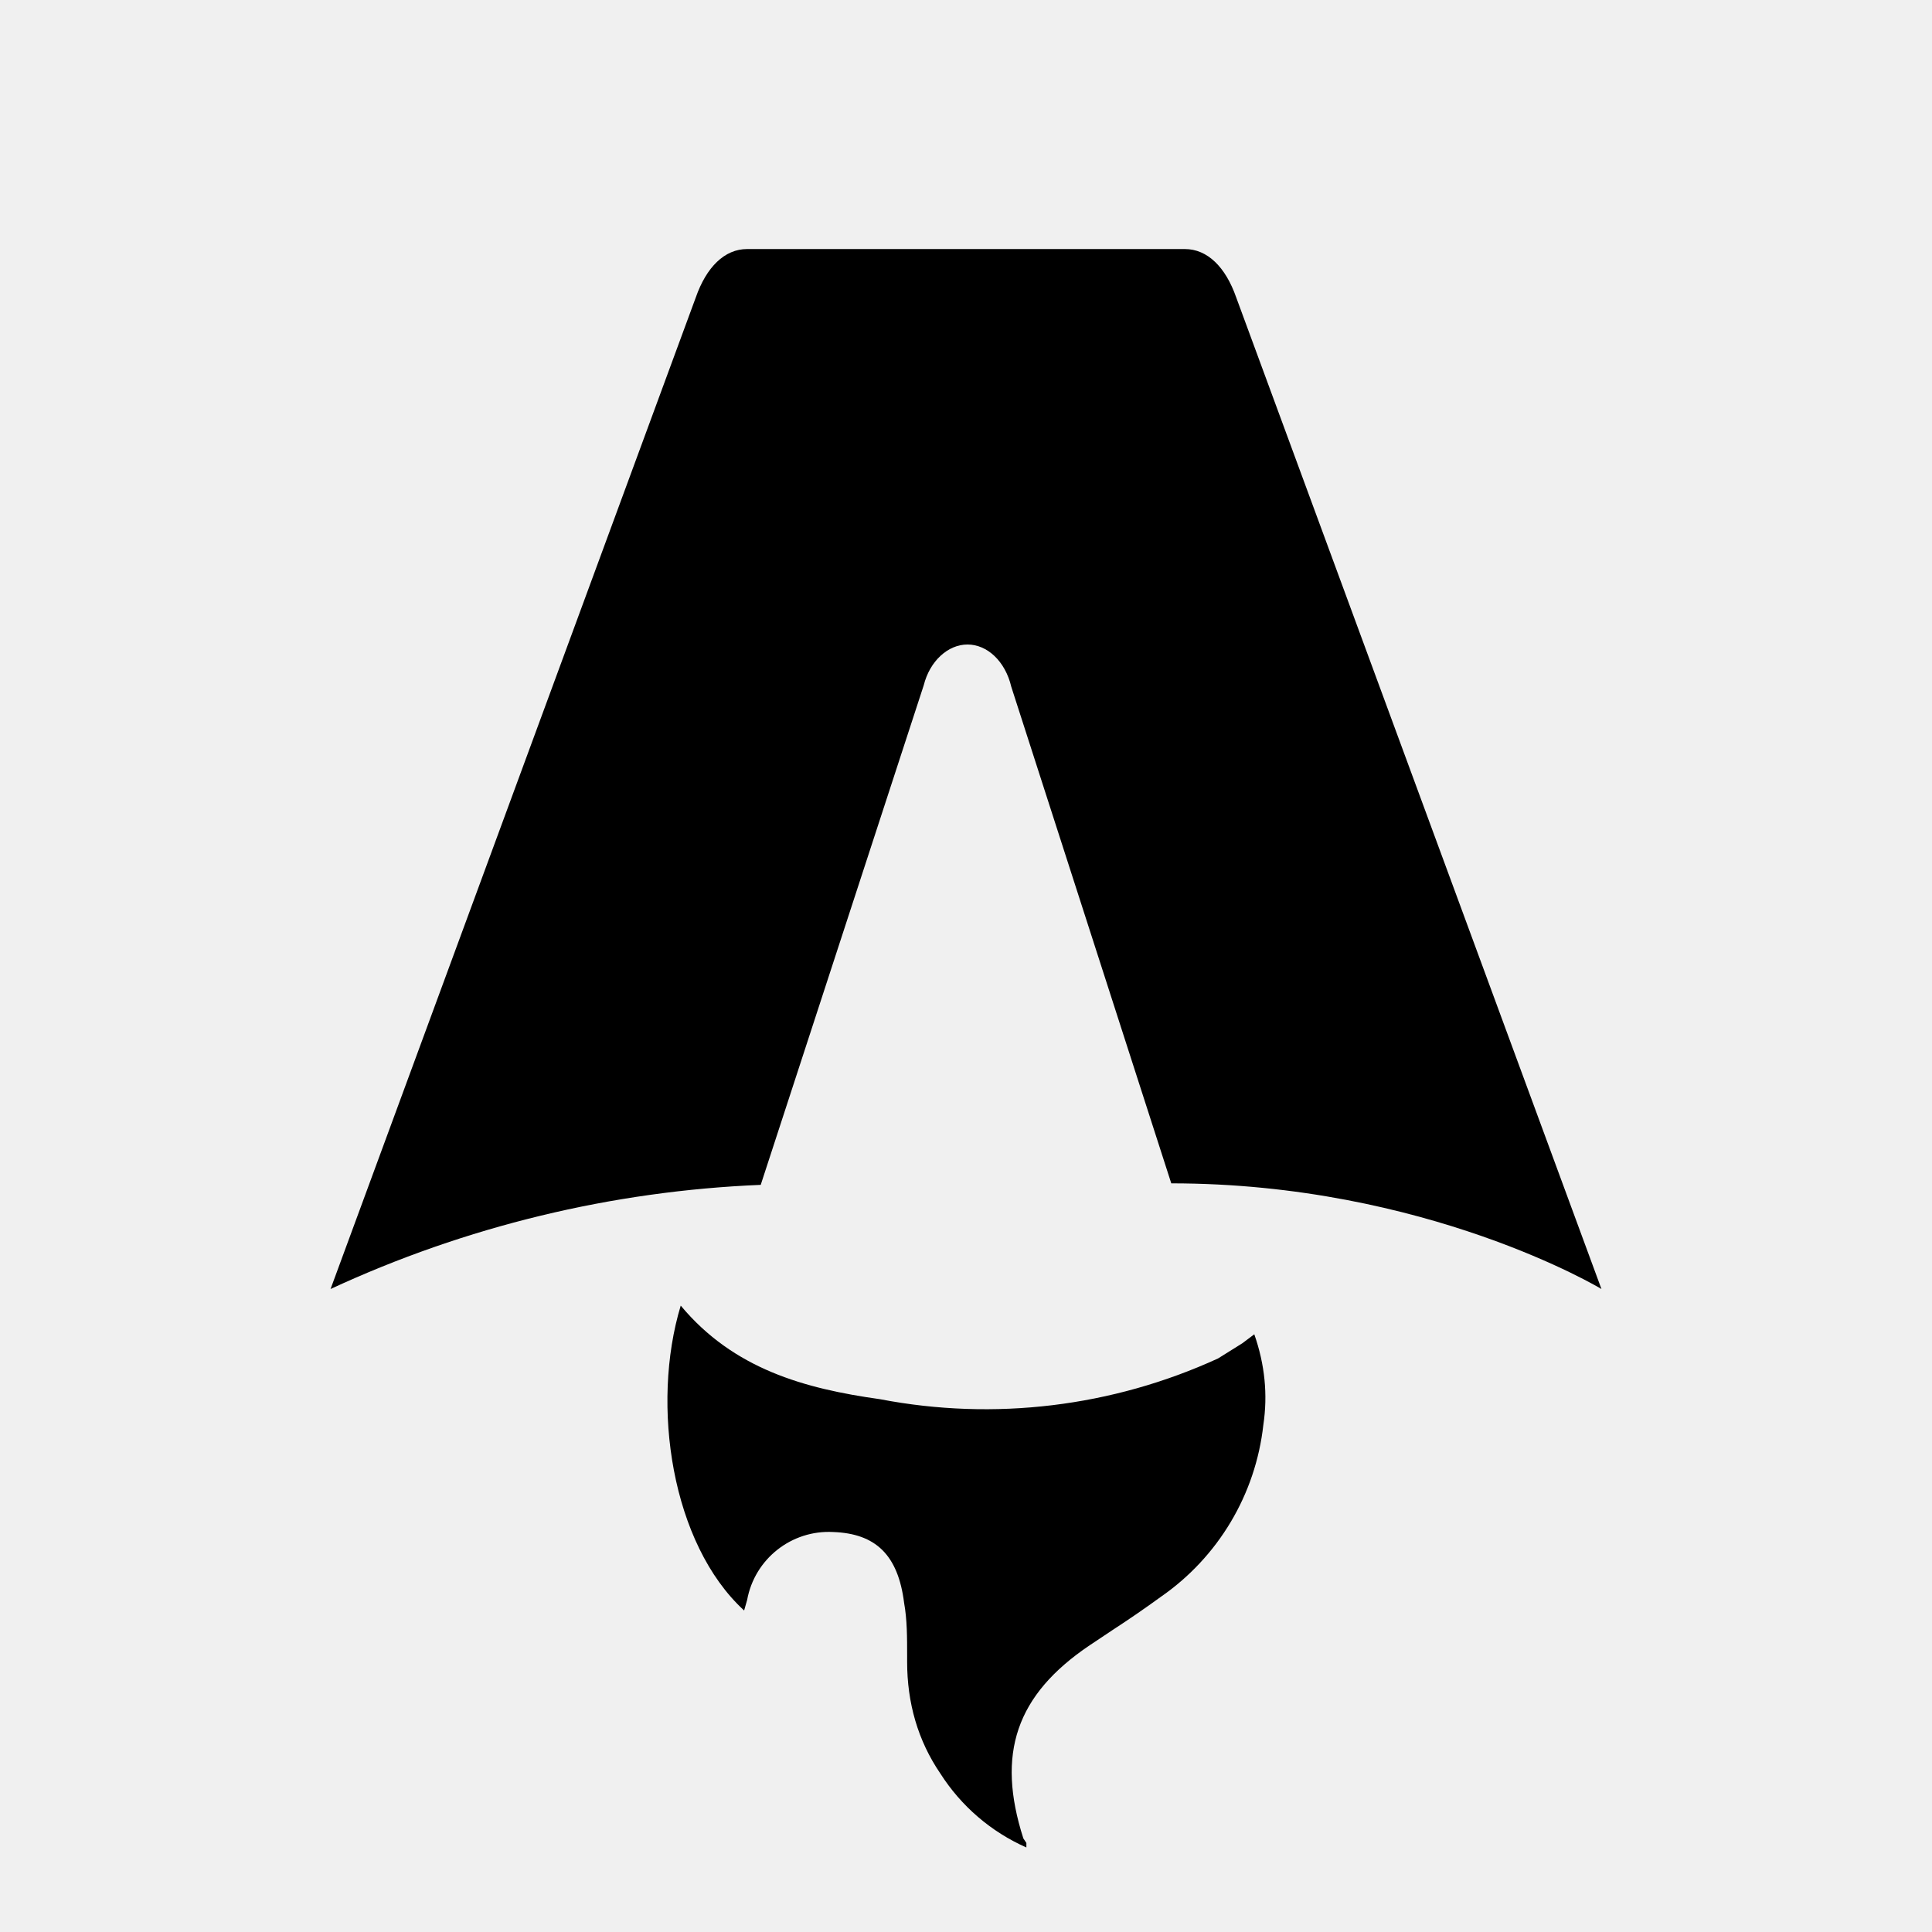
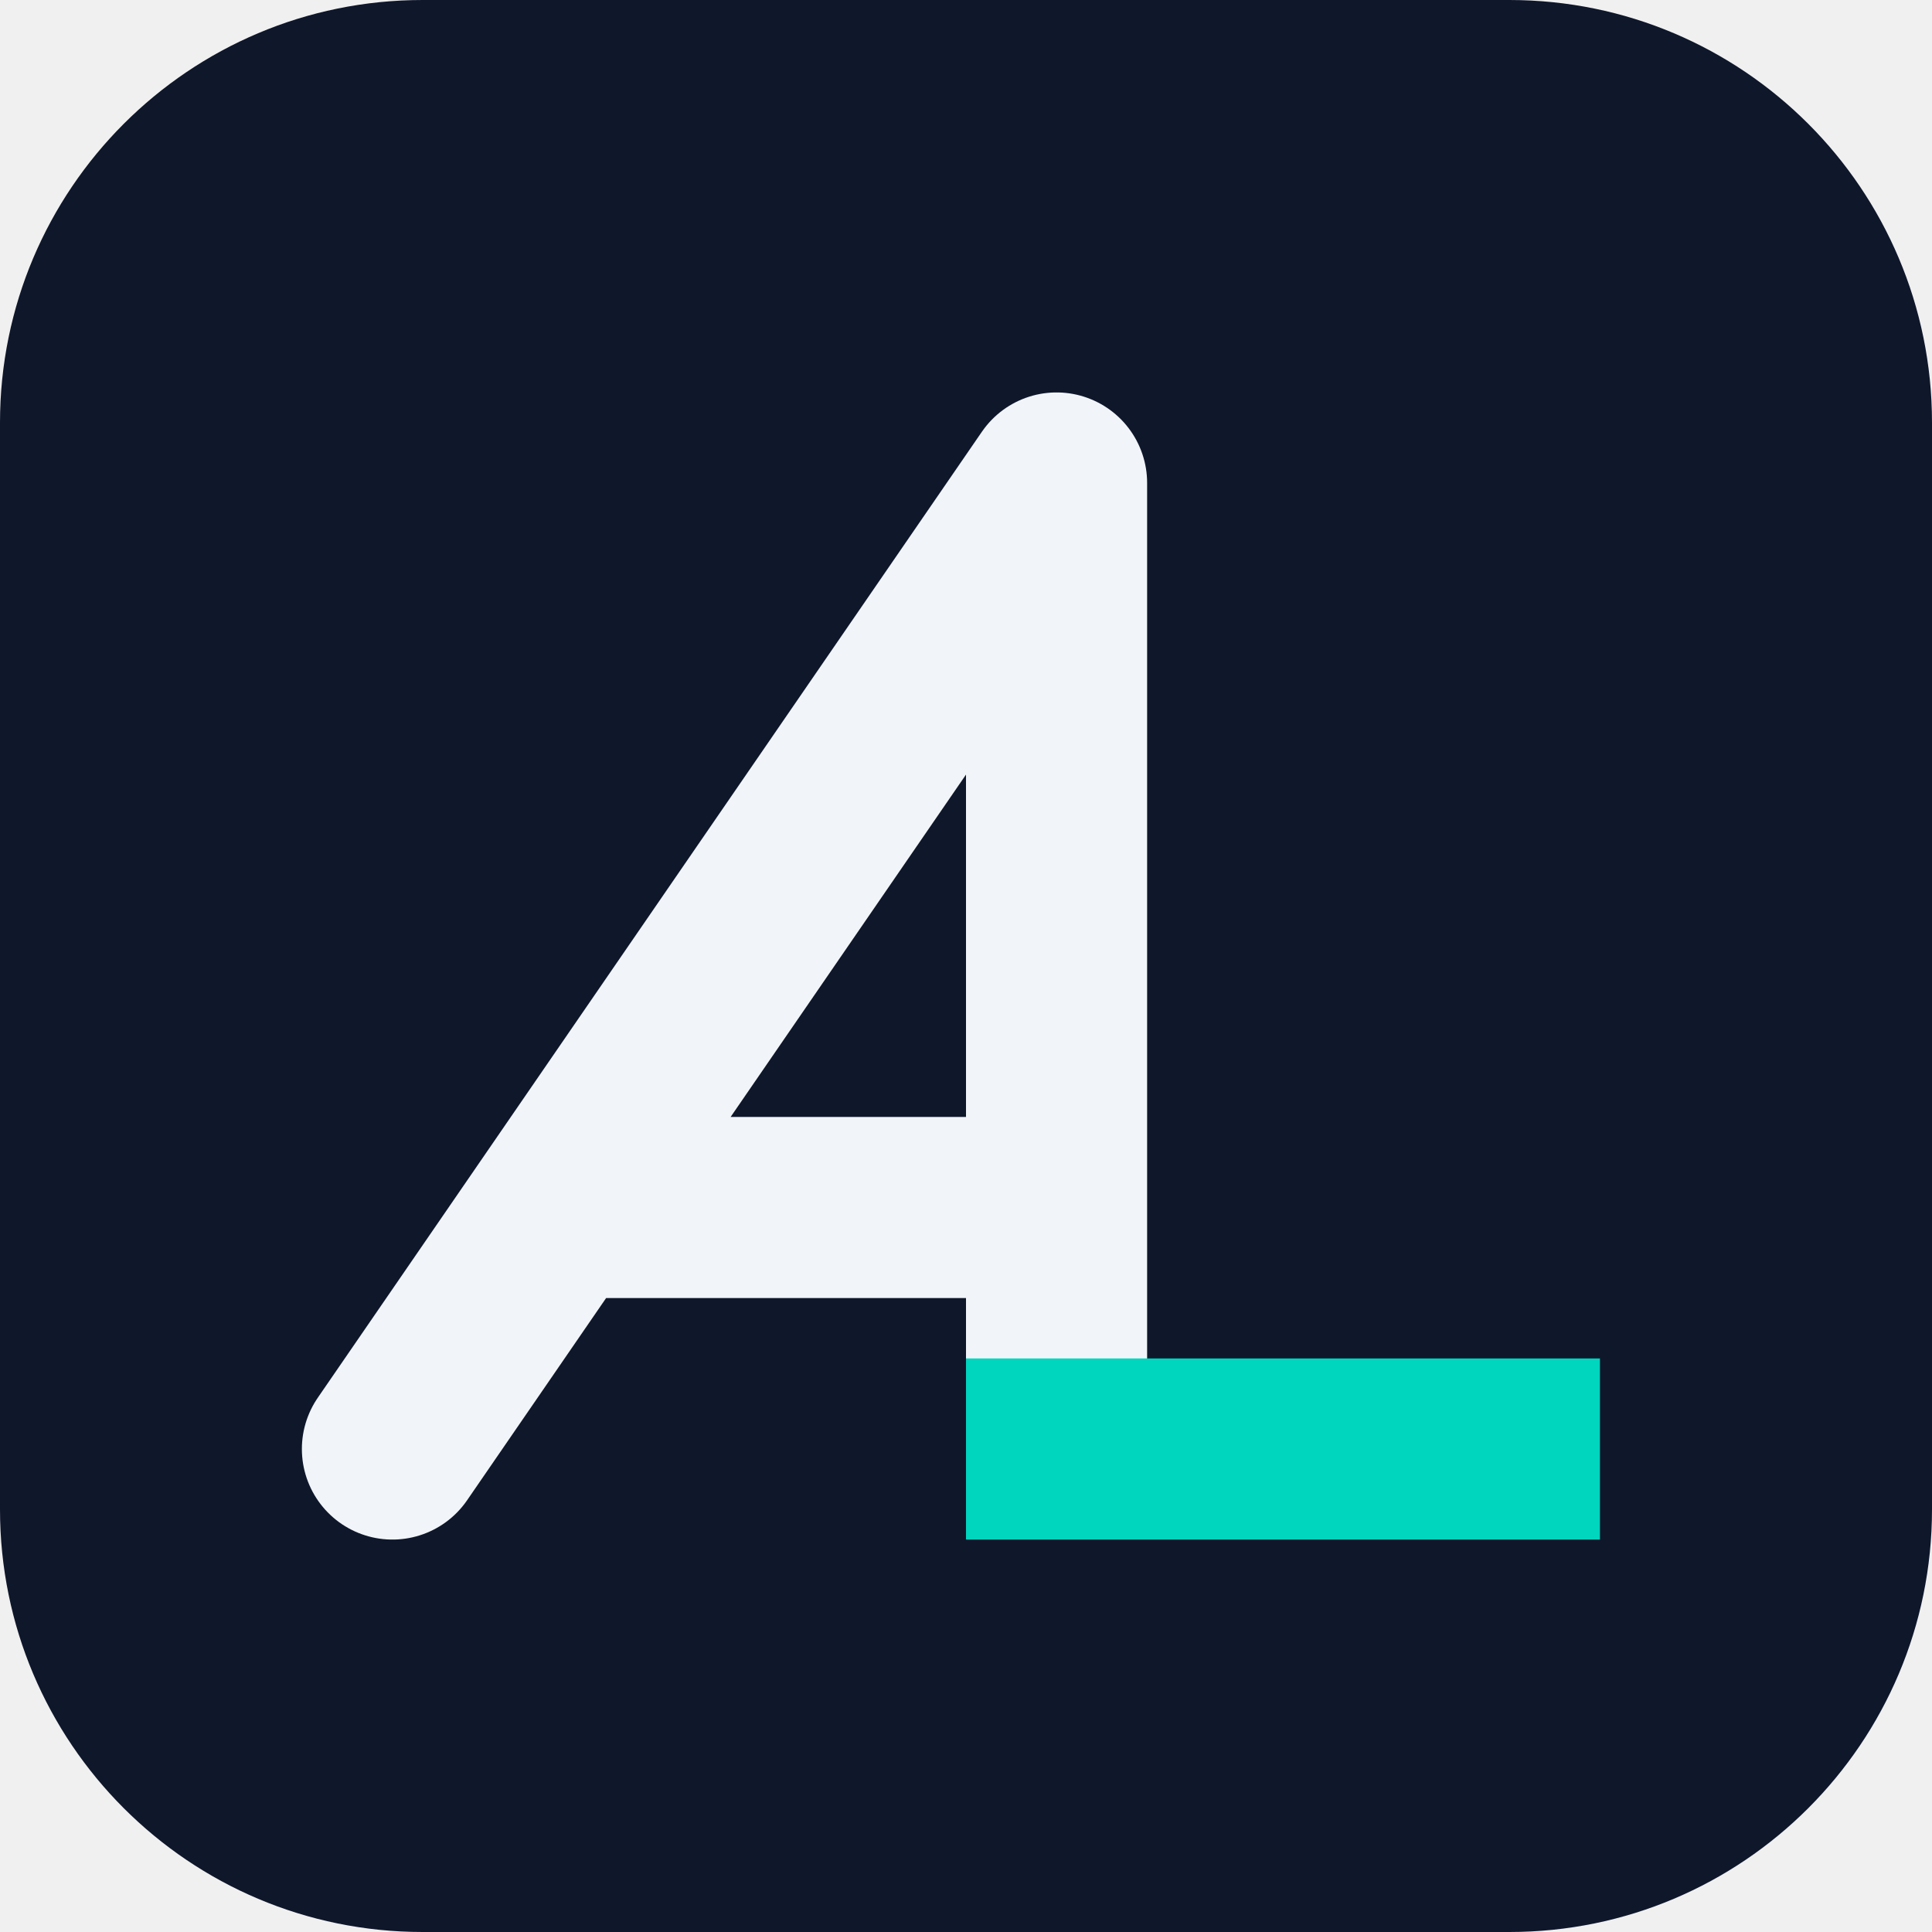
- <svg xmlns="http://www.w3.org/2000/svg" fill="none" viewBox="0 0 128 128">
-   <path d="M50.4 78.5a75.1 75.1 0 0 0-28.5 6.9l24.2-65.7c.7-2 1.9-3.2 3.4-3.2h29c1.5 0 2.7 1.2 3.4 3.2l24.2 65.7s-11.6-7-28.5-7L67 45.5c-.4-1.7-1.6-2.8-2.9-2.8-1.3 0-2.5 1.1-2.9 2.7L50.4 78.5Zm-1.1 28.2Zm-4.2-20.2c-2 6.6-.6 15.8 4.2 20.2a17.5 17.5 0 0 1 .2-.7 5.5 5.5 0 0 1 5.7-4.5c2.8.1 4.3 1.5 4.7 4.7.2 1.1.2 2.3.2 3.5v.4c0 2.7.7 5.2 2.2 7.4a13 13 0 0 0 5.7 4.9v-.3l-.2-.3c-1.8-5.6-.5-9.5 4.4-12.8l1.5-1a73 73 0 0 0 3.2-2.2 16 16 0 0 0 6.8-11.4c.3-2 .1-4-.6-6l-.8.6-1.6 1a37 37 0 0 1-22.4 2.7c-5-.7-9.7-2-13.2-6.2Z" />
-   <style>
-         path { fill: #000; }
-         @media (prefers-color-scheme: dark) {
-             path { fill: #FFF; }
-         }
-     </style>
+ <svg xmlns="http://www.w3.org/2000/svg" viewBox="0 0 32 32">
+   <rect width="32" height="32" rx="7" fill="#0f172b" />
+   <path d="M6.5 24 17.5 8v15M9.25 20h8.25" fill="none" stroke="#f1f5f9" stroke-width="3" stroke-linecap="round" stroke-linejoin="round" />
+   <rect x="16" y="22.5" width="10.5" height="3" fill="#00d5be" />
</svg>
